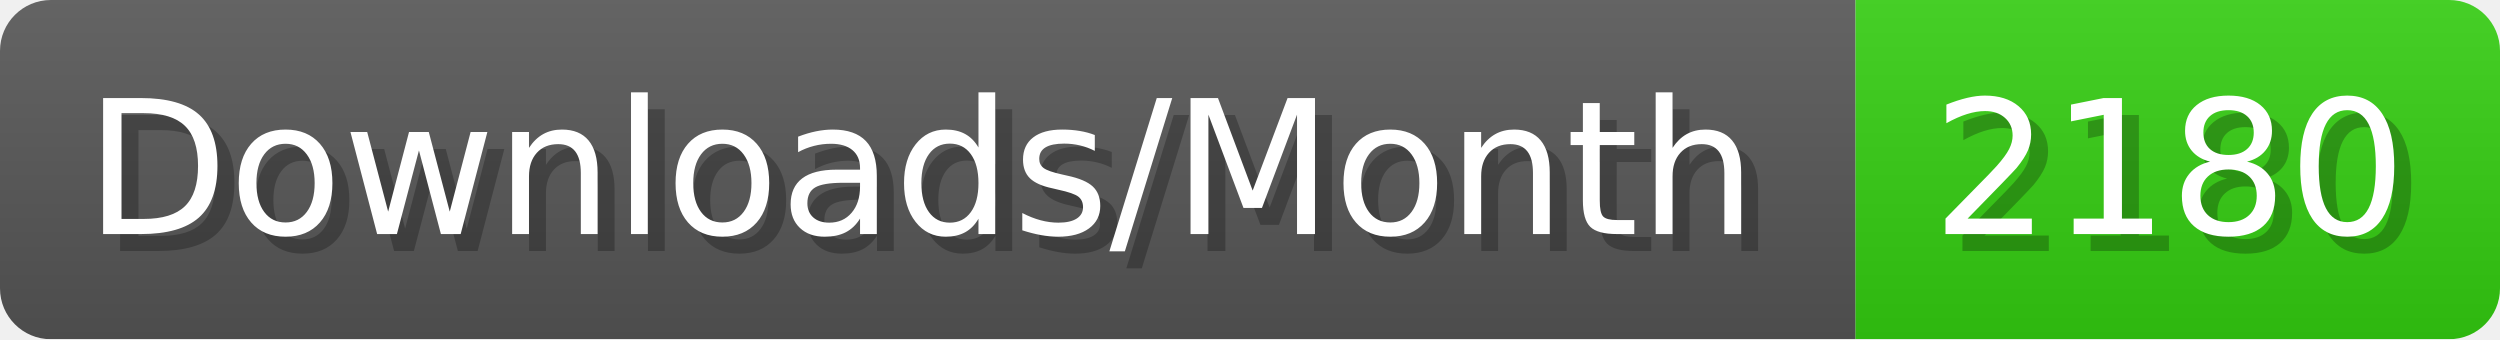
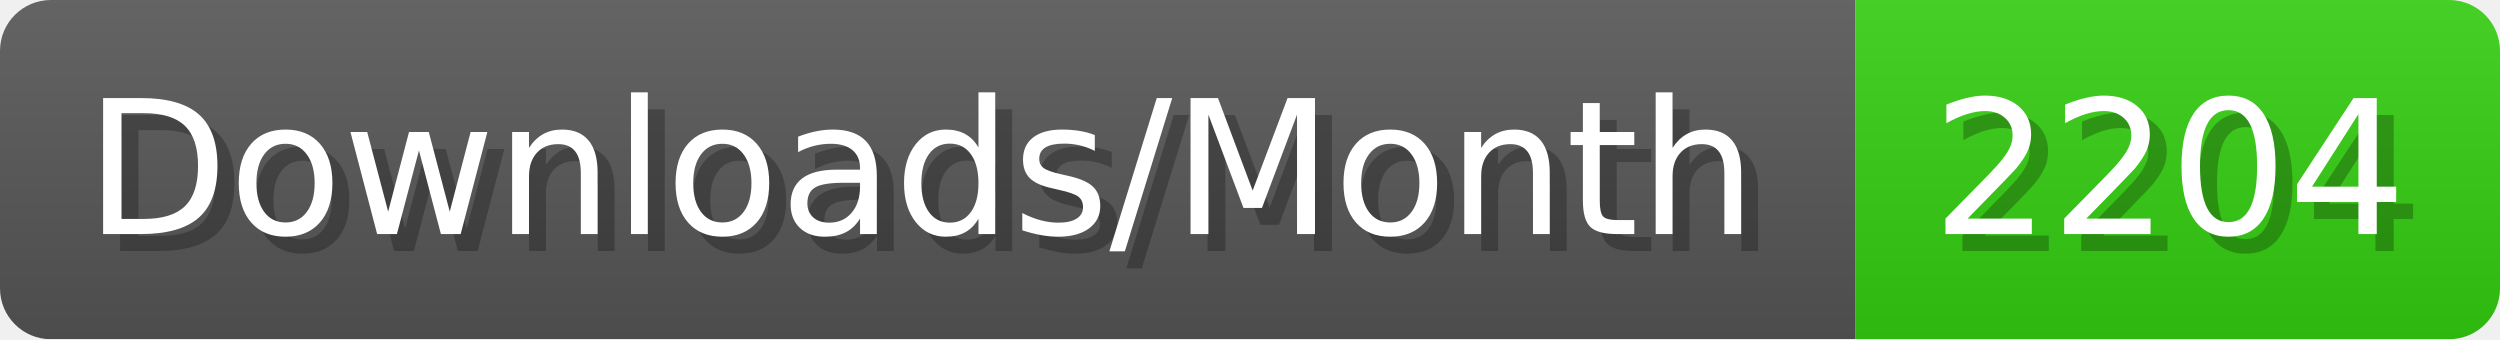
- <svg xmlns="http://www.w3.org/2000/svg" width="147.4" height="20" viewBox="0 0 1474 200" role="img" aria-label="Downloads/Month: 2180">
+ <svg xmlns="http://www.w3.org/2000/svg" width="147.4" height="20" viewBox="0 0 1474 200" role="img" aria-label="Downloads/Month: 2204">
  <linearGradient id="YlXUI" x2="0" y2="100%">
    <stop offset="0" stop-opacity=".1" stop-color="#EEE" />
    <stop offset="1" stop-opacity=".1" />
  </linearGradient>
  <mask id="JHhop">
    <rect width="1474" height="200" rx="30" fill="#FFF" />
  </mask>
  <g mask="url(#JHhop)">
    <rect width="1094" height="200" fill="#555" />
    <rect width="380" height="200" fill="#3C1" x="1094" />
    <rect width="1474" height="200" fill="url(#YlXUI)" />
  </g>
  <g aria-hidden="true" fill="#fff" text-anchor="start" font-family="Verdana,DejaVu Sans,sans-serif" font-size="110">
    <text x="60" y="148" textLength="994" fill="#000" opacity="0.25">Downloads/Month</text>
    <text x="50" y="138" textLength="994">Downloads/Month</text>
-     <text x="1149" y="148" textLength="280" fill="#000" opacity="0.25">2180</text>
-     <text x="1139" y="138" textLength="280">2180</text>
+     <text x="1149" y="148" textLength="280" fill="#000" opacity="0.25">2204</text>
+     <text x="1139" y="138" textLength="280">2204</text>
  </g>
</svg>
